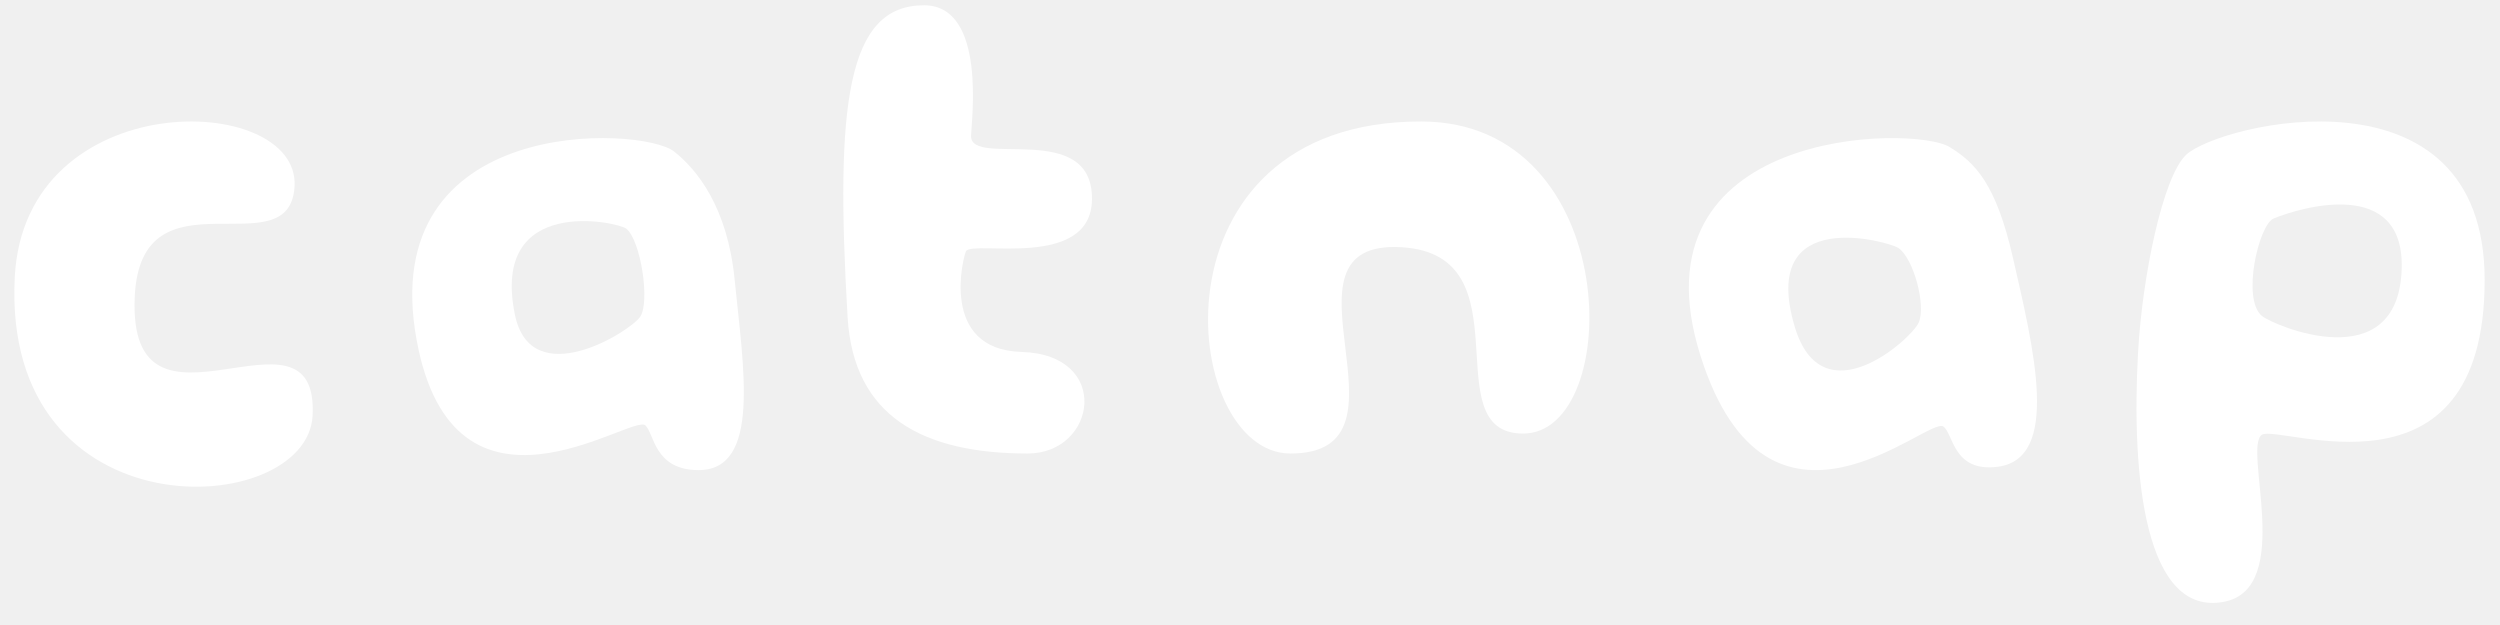
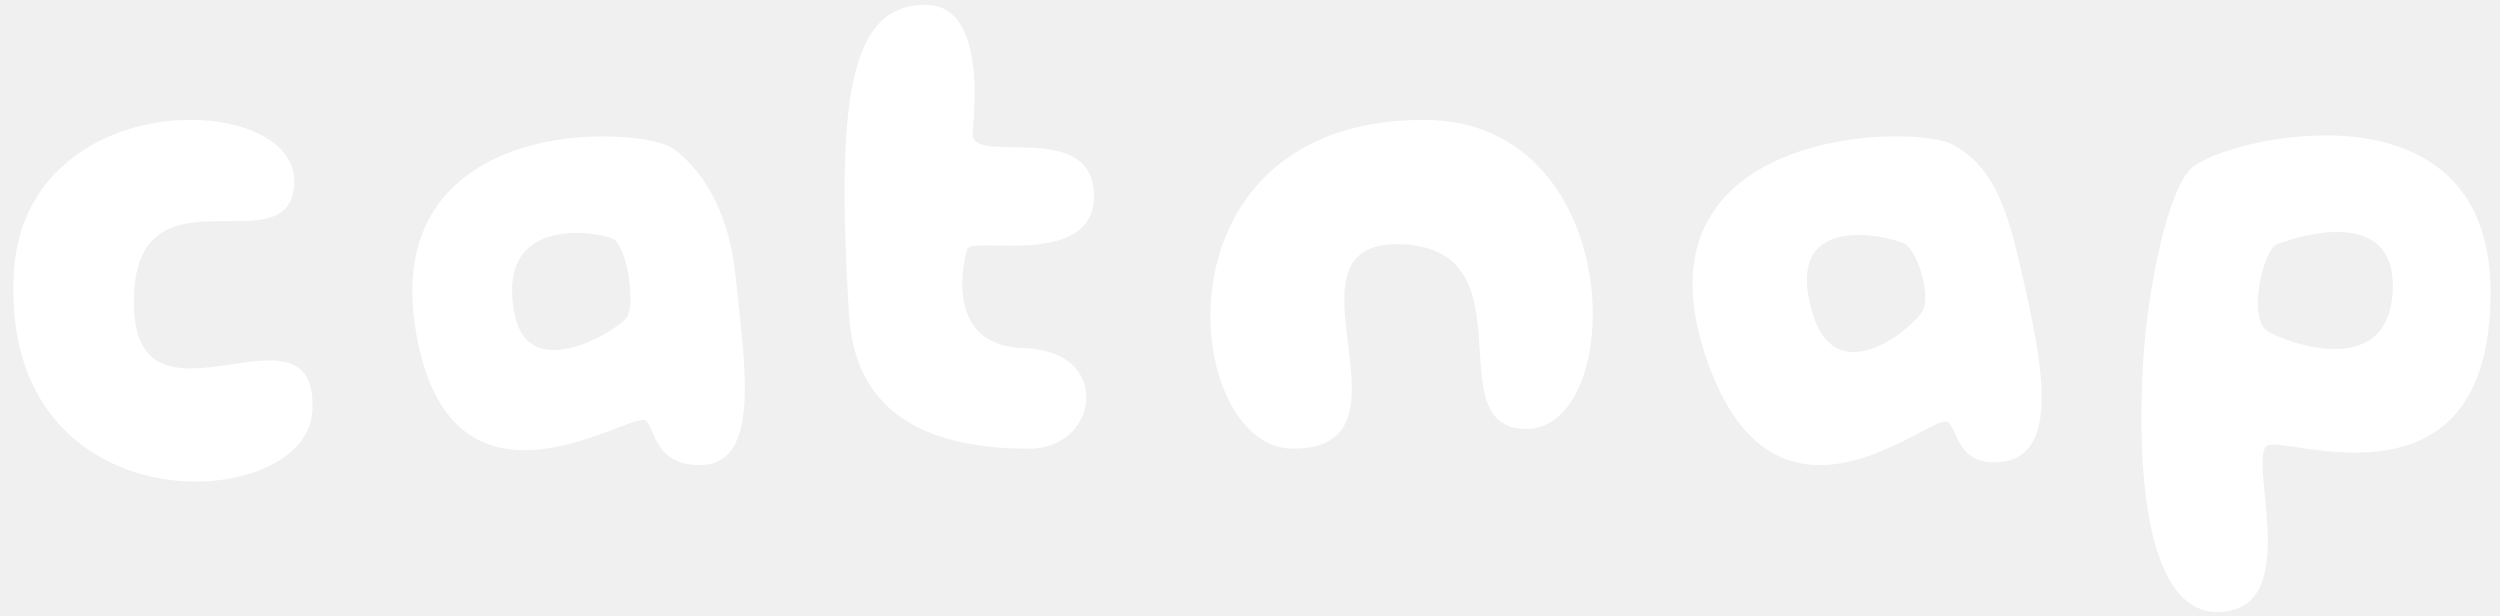
- <svg xmlns="http://www.w3.org/2000/svg" width="160px" height="40px" viewBox="0 0 160 40" version="1.1">
-   <g id="Altpages" stroke="none" stroke-width="1" fill="none" fill-rule="evenodd">
-     <g id="Home" transform="translate(-105, -39)" fill="#FFFFFF">
-       <g id="Header" transform="translate(106, 39)">
-         <g id="logo">
-           <path d="M143.769,20.225 C144.513,20.828 152.456,24.241 152.707,17.249 C152.922,11.265 146.207,13.284 144.512,13.984 C143.561,14.376 142.447,19.154 143.769,20.225 M143.761,27.826 C142.522,28.633 145.859,37.639 141.339,38.514 C136.293,39.491 135.391,30.536 135.835,22.554 C136.104,17.728 137.412,11.307 138.918,9.903 C141.067,7.901 158.026,3.808 158.018,17.931 C158.009,32.659 144.851,27.116 143.761,27.826" class="logo-letter" id="logo-p" />
-           <path d="M107.84,22.798 C103.193,8.153 121.451,7.993 123.767,9.406 C125.418,10.413 126.751,11.775 127.828,16.496 C129.149,22.288 130.912,29.353 126.853,29.873 C123.992,30.241 124.027,27.766 123.376,27.298 C122.403,26.599 112.175,36.455 107.84,22.798 Z M120.479,15.859 C119.883,15.473 111.537,13.075 113.86,20.901 C115.613,26.811 121.29,21.737 121.791,20.66 C122.29,19.587 121.468,16.498 120.479,15.859 Z" class="logo-letter" id="logo-a2" />
-           <path d="M96.471,27.749 C90.69,27.736 96.804,16.337 88.731,15.824 C79.867,15.261 90.29,29.045 81.574,29.025 C74.451,29.009 72.273,7.734 89.974,7.775 C102.951,7.804 102.936,27.764 96.471,27.749" class="logo-letter" id="logo-n" />
-           <path d="M58.135,0.338 C62.196,0.338 61.148,7.904 61.148,8.712 C61.148,10.764 68.928,7.632 68.887,12.746 C68.852,17.304 61.259,15.356 60.825,16.075 C60.682,16.312 59.052,22.367 64.372,22.523 C70.183,22.693 69.169,29.025 64.775,29.025 C58.085,29.025 53.623,26.667 53.247,20.305 C52.442,6.641 53.207,0.338 58.135,0.338" class="logo-letter" id="logo-t" />
-           <path d="M25.66,21.739 C23.026,7.284 40.046,8.062 42.129,9.688 C43.612,10.848 45.557,13.267 46.014,17.871 C46.575,23.521 47.722,30.099 43.697,30.087 C40.86,30.078 40.88,27.749 40.303,27.224 C39.442,26.442 28.031,34.751 25.66,21.739 Z M39.085,14.637 C38.531,14.193 30.37,12.437 31.954,20.139 C32.991,25.184 39.332,21.228 39.973,20.271 C40.614,19.316 40.007,15.373 39.085,14.637 Z" class="logo-letter" id="logo-a1" />
-           <path d="M17.853,11.911 C17.572,17.33 8.006,10.569 7.624,18.994 C7.15,29.443 19.43,18.433 19.006,26.603 C18.66,33.282 -0.915,34.328 -0.055,17.733 C0.585,5.399 18.167,5.853 17.853,11.911" class="logo-letter" id="logo-c" />
-         </g>
-       </g>
-     </g>
+ <svg xmlns="http://www.w3.org/2000/svg" width="134px" height="33px" viewBox="0 0 134 33" version="1.1">
+   <g id="logo" fill="#FFFFFF">
+     <path d="M121.479,17.704 C122.042,18.15 128.064,20.669 128.254,15.507 C128.417,11.089 123.327,12.58 122.042,13.096 C121.321,13.386 120.477,16.913 121.479,17.704 M121.521,23.884 C120.481,24.553 123.283,32.021 119.487,32.747 C115.249,33.557 114.492,26.131 114.865,19.512 C115.09,15.51 116.19,10.185 117.454,9.021 C119.259,7.361 133.502,3.966 133.495,15.678 C133.488,27.891 122.437,23.295 121.521,23.884" class="logo-letter" id="logo-p" />
+     <path d="M91.353,18.885 C87.45,6.74 102.784,6.607 104.729,7.779 C106.116,8.614 107.235,9.744 108.14,13.659 C109.25,18.462 110.73,24.321 107.321,24.752 C104.918,25.057 104.947,23.004 104.401,22.616 C103.584,22.037 94.993,30.21 91.353,18.885 Z M102.103,13.072 C101.657,12.787 95.416,11.016 97.153,16.795 C98.464,21.158 102.709,17.412 103.084,16.617 C103.457,15.825 102.842,13.544 102.103,13.072 Z" class="logo-letter" id="logo-a2" />
+     <path d="M81.804,22.991 C76.949,22.98 82.084,13.527 75.304,13.102 C67.86,12.635 76.613,24.065 69.293,24.049 C63.311,24.035 61.481,6.393 76.347,6.427 C87.246,6.451 87.234,23.003 81.804,22.991" class="logo-letter" id="logo-n" />
+     <path d="M49.607,0.259 C53.018,0.259 52.138,6.534 52.138,7.204 C52.138,8.905 58.672,6.308 58.638,10.549 C58.608,14.329 52.231,12.714 51.867,13.31 C51.747,13.506 50.377,18.528 54.846,18.657 C59.726,18.798 58.875,24.049 55.184,24.049 C49.565,24.049 45.817,22.093 45.502,16.818 C44.826,5.487 45.469,0.259 49.607,0.259" class="logo-letter" id="logo-t" />
+     <path d="M22.332,18.007 C20.12,6.019 34.415,6.665 36.164,8.014 C37.41,8.975 39.043,10.981 39.427,14.8 C39.898,19.484 40.862,24.939 37.481,24.93 C35.099,24.922 35.115,22.99 34.631,22.555 C33.908,21.907 24.324,28.797 22.332,18.007 Z M32.933,12.846 C32.518,12.518 26.415,11.222 27.6,16.908 C28.375,20.633 33.117,17.712 33.597,17.005 C34.076,16.301 33.622,13.389 32.933,12.846 Z" class="logo-letter" id="logo-a1" />
+     <path d="M15.776,9.857 C15.54,14.35 7.506,8.744 7.185,15.73 C6.786,24.396 17.1,15.265 16.744,22.04 C16.453,27.579 0.013,28.447 0.736,14.685 C1.273,4.456 16.04,4.833 15.776,9.857" class="logo-letter" id="logo-c" />
  </g>
</svg>
